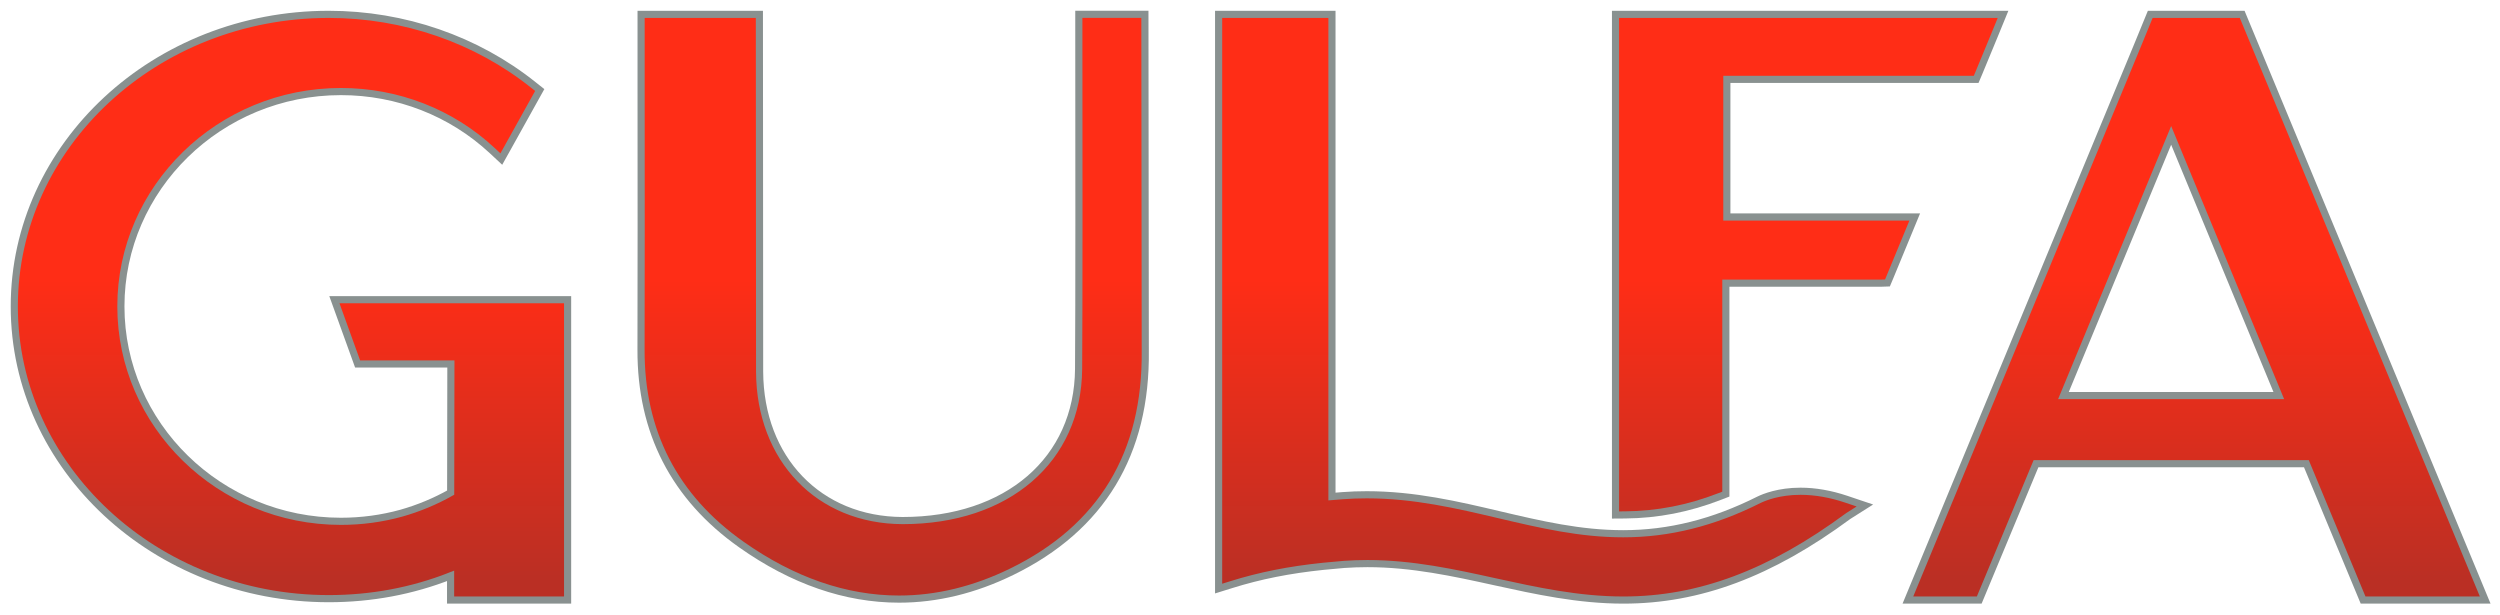
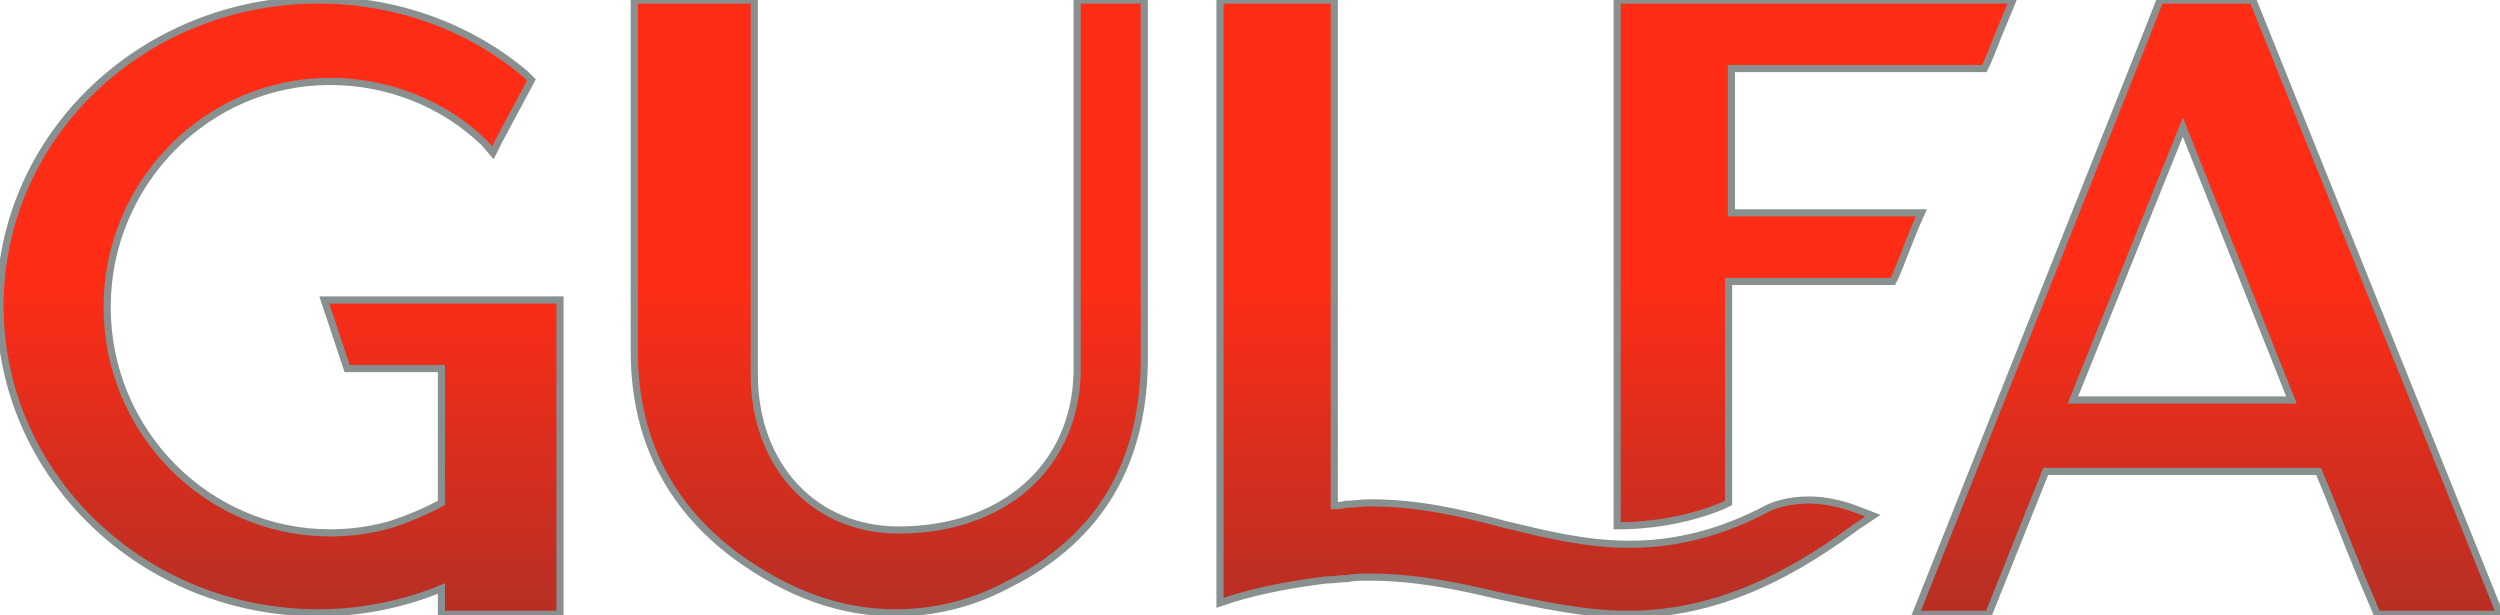
- <svg xmlns="http://www.w3.org/2000/svg" width="175" height="43" viewBox="0 0 175 43" fill="none">
+ <svg xmlns="http://www.w3.org/2000/svg" viewBox="0 0 175 43">
  <defs>
-     <linearGradient id="paint0_linear" x1="86.841" y1="40.723" x2="86.841" y2="19.583" gradientUnits="userSpaceOnUse">
-       <stop stop-color="#BA2F24" />
-       <stop offset="1" stop-color="#FF2D16" />
+     <linearGradient id="lg1" gradientUnits="userSpaceOnUse" x1="19.594" y1="2.344" x2="19.594" y2="24.513" gradientTransform="matrix(1 0 0 -1 0 44)">
+       <stop offset="0" style="stop-color:#BA2F24" />
+       <stop offset="1" style="stop-color:#FF2D16" />
    </linearGradient>
-     <linearGradient id="paint1_linear" x1="86.841" y1="40.723" x2="86.841" y2="19.583" gradientUnits="userSpaceOnUse">
-       <stop stop-color="#BA2F24" />
-       <stop offset="1" stop-color="#FF2D16" />
+     <linearGradient id="lg2" gradientUnits="userSpaceOnUse" x1="108.182" y1="2.344" x2="108.182" y2="24.513" gradientTransform="matrix(1 0 0 -1 0 44)">
+       <stop offset="0" style="stop-color:#BA2F24" />
+       <stop offset="1" style="stop-color:#FF2D16" />
    </linearGradient>
-     <linearGradient id="paint2_linear" x1="86.841" y1="40.723" x2="86.841" y2="19.583" gradientUnits="userSpaceOnUse">
-       <stop stop-color="#BA2F24" />
-       <stop offset="1" stop-color="#FF2D16" />
+     <linearGradient id="lg3" gradientUnits="userSpaceOnUse" x1="62.245" y1="2.344" x2="62.245" y2="24.513" gradientTransform="matrix(1 0 0 -1 0 44)">
+       <stop offset="0" style="stop-color:#BA2F24" />
+       <stop offset="1" style="stop-color:#FF2D16" />
    </linearGradient>
-     <linearGradient id="paint3_linear" x1="86.841" y1="40.723" x2="86.841" y2="19.583" gradientUnits="userSpaceOnUse">
-       <stop stop-color="#BA2F24" />
-       <stop offset="1" stop-color="#FF2D16" />
+     <linearGradient id="lg4" gradientUnits="userSpaceOnUse" x1="154.557" y1="2.344" x2="154.557" y2="24.513" gradientTransform="matrix(1 0 0 -1 0 44)">
+       <stop offset="0" style="stop-color:#BA2F24" />
+       <stop offset="1" style="stop-color:#FF2D16" />
    </linearGradient>
-     <linearGradient id="paint4_linear" x1="86.841" y1="40.723" x2="86.841" y2="19.583" gradientUnits="userSpaceOnUse">
-       <stop stop-color="#BA2F24" />
-       <stop offset="1" stop-color="#FF2D16" />
+     <linearGradient id="lg5" gradientUnits="userSpaceOnUse" x1="127.129" y1="2.344" x2="127.129" y2="24.513" gradientTransform="matrix(1 0 0 -1 0 44)">
+       <stop offset="0" style="stop-color:#BA2F24" />
+       <stop offset="1" style="stop-color:#FF2D16" />
    </linearGradient>
  </defs>
-   <path d="M31.541 42.004V40.311C28.846 41.371 25.983 41.906 23.009 41.906C10.874 41.901 1 32.73 1 21.453C1 10.177 10.874 1.005 23.009 1.005C28.269 1.005 33.361 2.765 37.346 5.956L37.782 6.301C37.782 6.301 36.182 9.178 35.511 10.383L35.092 11.134L34.457 10.542C31.594 7.876 27.828 6.409 23.864 6.409C15.369 6.409 8.462 13.157 8.462 21.448C8.462 29.739 15.369 36.492 23.864 36.492C25.301 36.492 26.727 36.301 28.096 35.921C29.312 35.576 30.471 35.092 31.547 34.485L31.562 25.478H25.033L23.408 20.98H39.732V42.004H31.541Z" fill="#FF2D16" />
-   <path d="M31.541 42.004V40.311C28.846 41.371 25.983 41.906 23.009 41.906C10.874 41.901 1 32.73 1 21.453C1 10.177 10.874 1.005 23.009 1.005C28.269 1.005 33.361 2.765 37.346 5.956L37.782 6.301C37.782 6.301 36.182 9.178 35.511 10.383L35.092 11.134L34.457 10.542C31.594 7.876 27.828 6.409 23.864 6.409C15.369 6.409 8.462 13.157 8.462 21.448C8.462 29.739 15.369 36.492 23.864 36.492C25.301 36.492 26.727 36.301 28.096 35.921C29.312 35.576 30.471 35.092 31.547 34.485L31.562 25.478H25.033L23.408 20.98H39.732V42.004H31.541Z" fill="url(#paint0_linear)" />
-   <path d="M113.642 42.004C110.474 42.004 107.506 41.35 104.638 40.722C101.79 40.095 98.848 39.451 95.718 39.451C95.172 39.451 94.627 39.472 94.092 39.508C93.583 39.549 93.101 39.595 92.629 39.642C90.248 39.889 88.198 40.295 86.179 40.928L85.303 41.201V1.005H93.237V34.757C93.484 34.737 93.736 34.716 93.992 34.696C94.543 34.654 95.109 34.634 95.671 34.634C99.001 34.634 102.026 35.344 104.952 36.034C107.863 36.718 110.611 37.362 113.626 37.362C116.835 37.362 119.945 36.584 123.128 34.984C123.501 34.804 124.518 34.387 126.034 34.387C127.061 34.387 128.142 34.577 129.232 34.943L130.543 35.385L129.379 36.121C123.931 40.141 118.938 42.004 113.642 42.004Z" fill="#FF2D16" />
-   <path d="M113.642 42.004C110.474 42.004 107.506 41.35 104.638 40.722C101.79 40.095 98.848 39.451 95.718 39.451C95.172 39.451 94.627 39.472 94.092 39.508C93.583 39.549 93.101 39.595 92.629 39.642C90.248 39.889 88.198 40.295 86.179 40.928L85.303 41.201V1.005H93.237V34.757C93.484 34.737 93.736 34.716 93.992 34.696C94.543 34.654 95.109 34.634 95.671 34.634C99.001 34.634 102.026 35.344 104.952 36.034C107.863 36.718 110.611 37.362 113.626 37.362C116.835 37.362 119.945 36.584 123.128 34.984C123.501 34.804 124.518 34.387 126.034 34.387C127.061 34.387 128.142 34.577 129.232 34.943L130.543 35.385L129.379 36.121C123.931 40.141 118.938 42.004 113.642 42.004Z" fill="url(#paint1_linear)" />
-   <path d="M62.937 41.937C59.198 41.937 55.48 40.65 51.888 38.113C47.211 34.814 44.851 30.223 44.872 24.474C44.887 20.233 44.882 12.529 44.877 6.054V1.005H53.157L53.173 26.023C53.204 32.133 57.321 36.42 63.184 36.44C70.531 36.44 75.455 32.174 75.502 25.823C75.534 21.489 75.528 10.295 75.518 1.664V1H80.143L80.169 24.546C80.253 31.747 77.107 36.955 70.819 40.023C68.218 41.294 65.57 41.937 62.937 41.937Z" fill="#FF2D16" />
-   <path d="M62.937 41.937C59.198 41.937 55.48 40.65 51.888 38.113C47.211 34.814 44.851 30.223 44.872 24.474C44.887 20.233 44.882 12.529 44.877 6.054V1.005H53.157L53.173 26.023C53.204 32.133 57.321 36.42 63.184 36.44C70.531 36.44 75.455 32.174 75.502 25.823C75.534 21.489 75.528 10.295 75.518 1.664V1H80.143L80.169 24.546C80.253 31.747 77.107 36.955 70.819 40.023C68.218 41.294 65.57 41.937 62.937 41.937Z" fill="url(#paint2_linear)" />
-   <path d="M165.416 42.004L164.378 39.508C163.418 37.202 162.27 34.454 161.446 32.457H142.521L138.546 42.004H133.553L149.605 3.229L150.518 1.005H156.952L173.964 42.004H165.416ZM159.517 27.691L151.981 9.477L144.44 27.691H159.517Z" fill="#FF2D16" />
-   <path d="M165.416 42.004L164.378 39.508C163.418 37.202 162.27 34.454 161.446 32.457H142.521L138.546 42.004H133.553L149.605 3.229L150.518 1.005H156.952L173.964 42.004H165.416ZM159.517 27.691L151.981 9.477L144.44 27.691H159.517Z" fill="url(#paint3_linear)" />
-   <path d="M140.213 1.005L139.558 2.601C139.212 3.445 138.855 4.314 138.504 5.148L138.331 5.555H120.879V15.19H134.031L133.658 16.095C133.207 17.197 132.751 18.293 132.295 19.394L132.122 19.806L131.666 19.822H120.81V34.588L120.386 34.752C118.199 35.602 116.028 36.023 113.762 36.044L113.086 36.049V1.005H140.213Z" fill="#FF2D16" />
-   <path d="M140.213 1.005L139.558 2.601C139.212 3.445 138.855 4.314 138.504 5.148L138.331 5.555H120.879V15.19H134.031L133.658 16.095C133.207 17.197 132.751 18.293 132.295 19.394L132.122 19.806L131.666 19.822H120.81V34.588L120.386 34.752C118.199 35.602 116.028 36.023 113.762 36.044L113.086 36.049V1.005H140.213Z" fill="url(#paint4_linear)" />
-   <path d="M31.541 42.004V40.311C28.846 41.371 25.983 41.906 23.009 41.906C10.874 41.901 1 32.73 1 21.453C1 10.177 10.874 1.005 23.009 1.005C28.269 1.005 33.361 2.765 37.346 5.956L37.782 6.301C37.782 6.301 36.182 9.178 35.511 10.383L35.092 11.134L34.457 10.542C31.594 7.876 27.828 6.409 23.864 6.409C15.369 6.409 8.462 13.157 8.462 21.448C8.462 29.739 15.369 36.492 23.864 36.492C25.301 36.492 26.727 36.301 28.096 35.921C29.312 35.576 30.471 35.092 31.547 34.485L31.562 25.478H25.033L23.408 20.98H39.732V42.004H31.541Z" stroke="#899190" stroke-width="0.5" />
-   <path d="M113.642 42.004C110.474 42.004 107.506 41.35 104.638 40.722C101.79 40.095 98.848 39.451 95.718 39.451C95.172 39.451 94.627 39.472 94.092 39.508C93.583 39.549 93.101 39.595 92.629 39.642C90.248 39.889 88.198 40.295 86.179 40.928L85.303 41.201V1.005H93.237V34.757C93.484 34.737 93.736 34.716 93.992 34.696C94.543 34.654 95.109 34.634 95.671 34.634C99.001 34.634 102.026 35.344 104.952 36.034C107.863 36.718 110.611 37.362 113.626 37.362C116.835 37.362 119.945 36.584 123.128 34.984C123.501 34.804 124.518 34.387 126.034 34.387C127.061 34.387 128.142 34.577 129.232 34.943L130.543 35.385L129.379 36.121C123.931 40.141 118.938 42.004 113.642 42.004Z" stroke="#899190" stroke-width="0.5" />
-   <path d="M62.937 41.937C59.198 41.937 55.48 40.65 51.888 38.113C47.211 34.814 44.851 30.223 44.872 24.474C44.887 20.233 44.882 12.529 44.877 6.054V1.005H53.157L53.173 26.023C53.204 32.133 57.321 36.42 63.184 36.44C70.531 36.44 75.455 32.174 75.502 25.823C75.534 21.489 75.528 10.295 75.518 1.664V1H80.143L80.169 24.546C80.253 31.747 77.107 36.955 70.819 40.023C68.218 41.294 65.57 41.937 62.937 41.937Z" stroke="#899190" stroke-width="0.5" />
-   <path d="M165.416 42.004L164.378 39.508C163.418 37.202 162.27 34.454 161.446 32.457H142.521L138.546 42.004H133.553L149.605 3.229L150.518 1.005H156.952L173.964 42.004H165.416ZM159.517 27.691L151.981 9.477L144.44 27.691H159.517Z" stroke="#899190" stroke-width="0.5" />
-   <path d="M140.213 1.005L139.558 2.601C139.212 3.445 138.855 4.314 138.504 5.148L138.331 5.555H120.879V15.19H134.031L133.658 16.095C133.207 17.197 132.751 18.293 132.295 19.394L132.122 19.806L131.666 19.822H120.81V34.588L120.386 34.752C118.199 35.602 116.028 36.023 113.762 36.044L113.086 36.049V1.005H140.213Z" stroke="#899190" stroke-width="0.5" />
+   <path class="st0" d="M30.9,43v-1.8c-2.7,1.1-5.6,1.7-8.6,1.7C10,42.9,0,33.3,0,21.4S10,0,22.3,0c5.3,0,10.5,1.8,14.5,5.2l0.4,0.4  c0,0-1.6,3-2.3,4.3l-0.4,0.8L33.9,10C31,7.2,27.1,5.7,23.1,5.7c-8.6,0-15.6,7.1-15.6,15.8s7,15.8,15.6,15.8c1.5,0,2.9-0.2,4.3-0.6  c1.2-0.4,2.4-0.9,3.5-1.5l0-9.4h-6.6L22.7,21h16.5v22H30.9z" fill="#FF2D16" />
+   <path class="st1" d="M30.9,43v-1.8c-2.7,1.1-5.6,1.7-8.6,1.7C10,42.9,0,33.3,0,21.4S10,0,22.3,0c5.3,0,10.5,1.8,14.5,5.2l0.4,0.4  c0,0-1.6,3-2.3,4.3l-0.4,0.8L33.9,10C31,7.2,27.1,5.7,23.1,5.7c-8.6,0-15.6,7.1-15.6,15.8s7,15.8,15.6,15.8c1.5,0,2.9-0.2,4.3-0.6  c1.2-0.4,2.4-0.9,3.5-1.5l0-9.4h-6.6L22.7,21h16.5v22H30.9z" fill="url(#lg1)" />
+   <path class="st0" d="M114,43c-3.2,0-6.2-0.7-9.1-1.3c-2.9-0.7-5.9-1.3-9-1.3c-0.6,0-1.1,0-1.6,0.1c-0.5,0-1,0.1-1.5,0.1  c-2.4,0.3-4.5,0.7-6.5,1.3l-0.9,0.3V0h8v35.4c0.2,0,0.5,0,0.8-0.1c0.6,0,1.1-0.1,1.7-0.1c3.4,0,6.4,0.7,9.4,1.5  c2.9,0.7,5.7,1.4,8.8,1.4c3.2,0,6.4-0.8,9.6-2.5c0.4-0.2,1.4-0.6,2.9-0.6c1,0,2.1,0.2,3.2,0.6l1.3,0.5l-1.2,0.8  C124.4,41,119.3,43,114,43z" fill="#FF2D16" />
+   <path class="st2" d="M114,43c-3.2,0-6.2-0.7-9.1-1.3c-2.9-0.7-5.9-1.3-9-1.3c-0.6,0-1.1,0-1.6,0.1c-0.5,0-1,0.1-1.5,0.1  c-2.4,0.3-4.5,0.7-6.5,1.3l-0.9,0.3V0h8v35.4c0.2,0,0.5,0,0.8-0.1c0.6,0,1.1-0.1,1.7-0.1c3.4,0,6.4,0.7,9.4,1.5  c2.9,0.7,5.7,1.4,8.8,1.4c3.2,0,6.4-0.8,9.6-2.5c0.4-0.2,1.4-0.6,2.9-0.6c1,0,2.1,0.2,3.2,0.6l1.3,0.5l-1.2,0.8  C124.4,41,119.3,43,114,43z" fill="url(#lg2)" />
+   <path class="st0" d="M62.7,42.9c-3.8,0-7.5-1.3-11.2-4c-4.7-3.5-7.1-8.3-7.1-14.3c0-4.4,0-12.5,0-19.3V0h8.4l0,26.2  c0,6.4,4.2,10.9,10.1,10.9c7.4,0,12.4-4.5,12.5-11.1c0-4.5,0-16.3,0-25.3V0h4.7l0,24.7c0.1,7.6-3.1,13-9.5,16.2  C68,42.3,65.3,42.9,62.7,42.9z" fill="#FF2D16" />
+   <path class="st3" d="M62.7,42.9c-3.8,0-7.5-1.3-11.2-4c-4.7-3.5-7.1-8.3-7.1-14.3c0-4.4,0-12.5,0-19.3V0h8.4l0,26.2  c0,6.4,4.2,10.9,10.1,10.9c7.4,0,12.4-4.5,12.5-11.1c0-4.5,0-16.3,0-25.3V0h4.7l0,24.7c0.1,7.6-3.1,13-9.5,16.2  C68,42.3,65.3,42.9,62.7,42.9z" fill="url(#lg3)" />
+   <path class="st0" d="M166.4,43l-1.1-2.6c-1-2.4-2.1-5.3-3-7.4h-19.1l-4,10h-5.1l16.2-40.7l0.9-2.3h6.5L175,43H166.4z M160.4,28  l-7.6-19.1L145.1,28H160.4z" fill="#FF2D16" />
+   <path class="st4" d="M166.4,43l-1.1-2.6c-1-2.4-2.1-5.3-3-7.4h-19.1l-4,10h-5.1l16.2-40.7l0.9-2.3h6.5L175,43H166.4z M160.4,28  l-7.6-19.1L145.1,28H160.4z" fill="url(#lg4)" />
+   <path class="st0" d="M140.9,0l-0.7,1.7c-0.4,0.9-0.7,1.8-1.1,2.7l-0.2,0.4h-17.7v10.1h13.3l-0.4,0.9c-0.5,1.2-0.9,2.3-1.4,3.5  l-0.2,0.4l-0.5,0h-11v15.5l-0.4,0.2c-2.2,0.9-4.4,1.3-6.7,1.4l-0.7,0V0H140.9z" fill="#FF2D16" />
+   <path class="st5" d="M140.9,0l-0.7,1.7c-0.4,0.9-0.7,1.8-1.1,2.7l-0.2,0.4h-17.7v10.1h13.3l-0.4,0.9c-0.5,1.2-0.9,2.3-1.4,3.5  l-0.2,0.4l-0.5,0h-11v15.5l-0.4,0.2c-2.2,0.9-4.4,1.3-6.7,1.4l-0.7,0V0H140.9z" fill="url(#lg5)" />
+   <path class="st6" d="M30.9,43v-1.8c-2.7,1.1-5.6,1.7-8.6,1.7C10,42.9,0,33.3,0,21.4S10,0,22.3,0c5.3,0,10.5,1.8,14.5,5.2l0.4,0.4  c0,0-1.6,3-2.3,4.3l-0.4,0.8L33.9,10C31,7.2,27.1,5.7,23.1,5.7c-8.6,0-15.6,7.1-15.6,15.8s7,15.8,15.6,15.8c1.5,0,2.9-0.2,4.3-0.6  c1.2-0.4,2.4-0.9,3.5-1.5l0-9.4h-6.6L22.7,21h16.5v22H30.9z" fill="none" stroke="#899190" stroke-width="0.5" />
+   <path class="st6" d="M114,43c-3.2,0-6.2-0.7-9.1-1.3c-2.9-0.7-5.9-1.3-9-1.3c-0.6,0-1.1,0-1.6,0.1c-0.5,0-1,0.1-1.5,0.1  c-2.4,0.3-4.5,0.7-6.5,1.3l-0.9,0.3V0h8v35.4c0.2,0,0.5,0,0.8-0.1c0.6,0,1.1-0.1,1.7-0.1c3.4,0,6.4,0.7,9.4,1.5  c2.9,0.7,5.7,1.4,8.8,1.4c3.2,0,6.4-0.8,9.6-2.5c0.4-0.2,1.4-0.6,2.9-0.6c1,0,2.1,0.2,3.2,0.6l1.3,0.5l-1.2,0.8  C124.4,41,119.3,43,114,43z" fill="none" stroke="#899190" stroke-width="0.5" />
+   <path class="st6" d="M62.7,42.9c-3.8,0-7.5-1.3-11.2-4c-4.7-3.5-7.1-8.3-7.1-14.3c0-4.4,0-12.5,0-19.3V0h8.4l0,26.2  c0,6.4,4.2,10.9,10.1,10.9c7.4,0,12.4-4.5,12.5-11.1c0-4.5,0-16.3,0-25.3V0h4.7l0,24.7c0.1,7.6-3.1,13-9.5,16.2  C68,42.3,65.3,42.9,62.7,42.9z" fill="none" stroke="#899190" stroke-width="0.5" />
+   <path class="st6" d="M166.4,43l-1.1-2.6c-1-2.4-2.1-5.3-3-7.4h-19.1l-4,10h-5.1l16.2-40.7l0.9-2.3h6.5L175,43H166.4z M160.4,28  l-7.6-19.1L145.1,28H160.4z" fill="none" stroke="#899190" stroke-width="0.5" />
+   <path class="st6" d="M140.9,0l-0.7,1.7c-0.4,0.9-0.7,1.8-1.1,2.7l-0.2,0.4h-17.7v10.1h13.3l-0.4,0.9c-0.5,1.2-0.9,2.3-1.4,3.5  l-0.2,0.4l-0.5,0h-11v15.5l-0.4,0.2c-2.2,0.9-4.4,1.3-6.7,1.4l-0.7,0V0H140.9z" fill="none" stroke="#899190" stroke-width="0.5" />
</svg>
